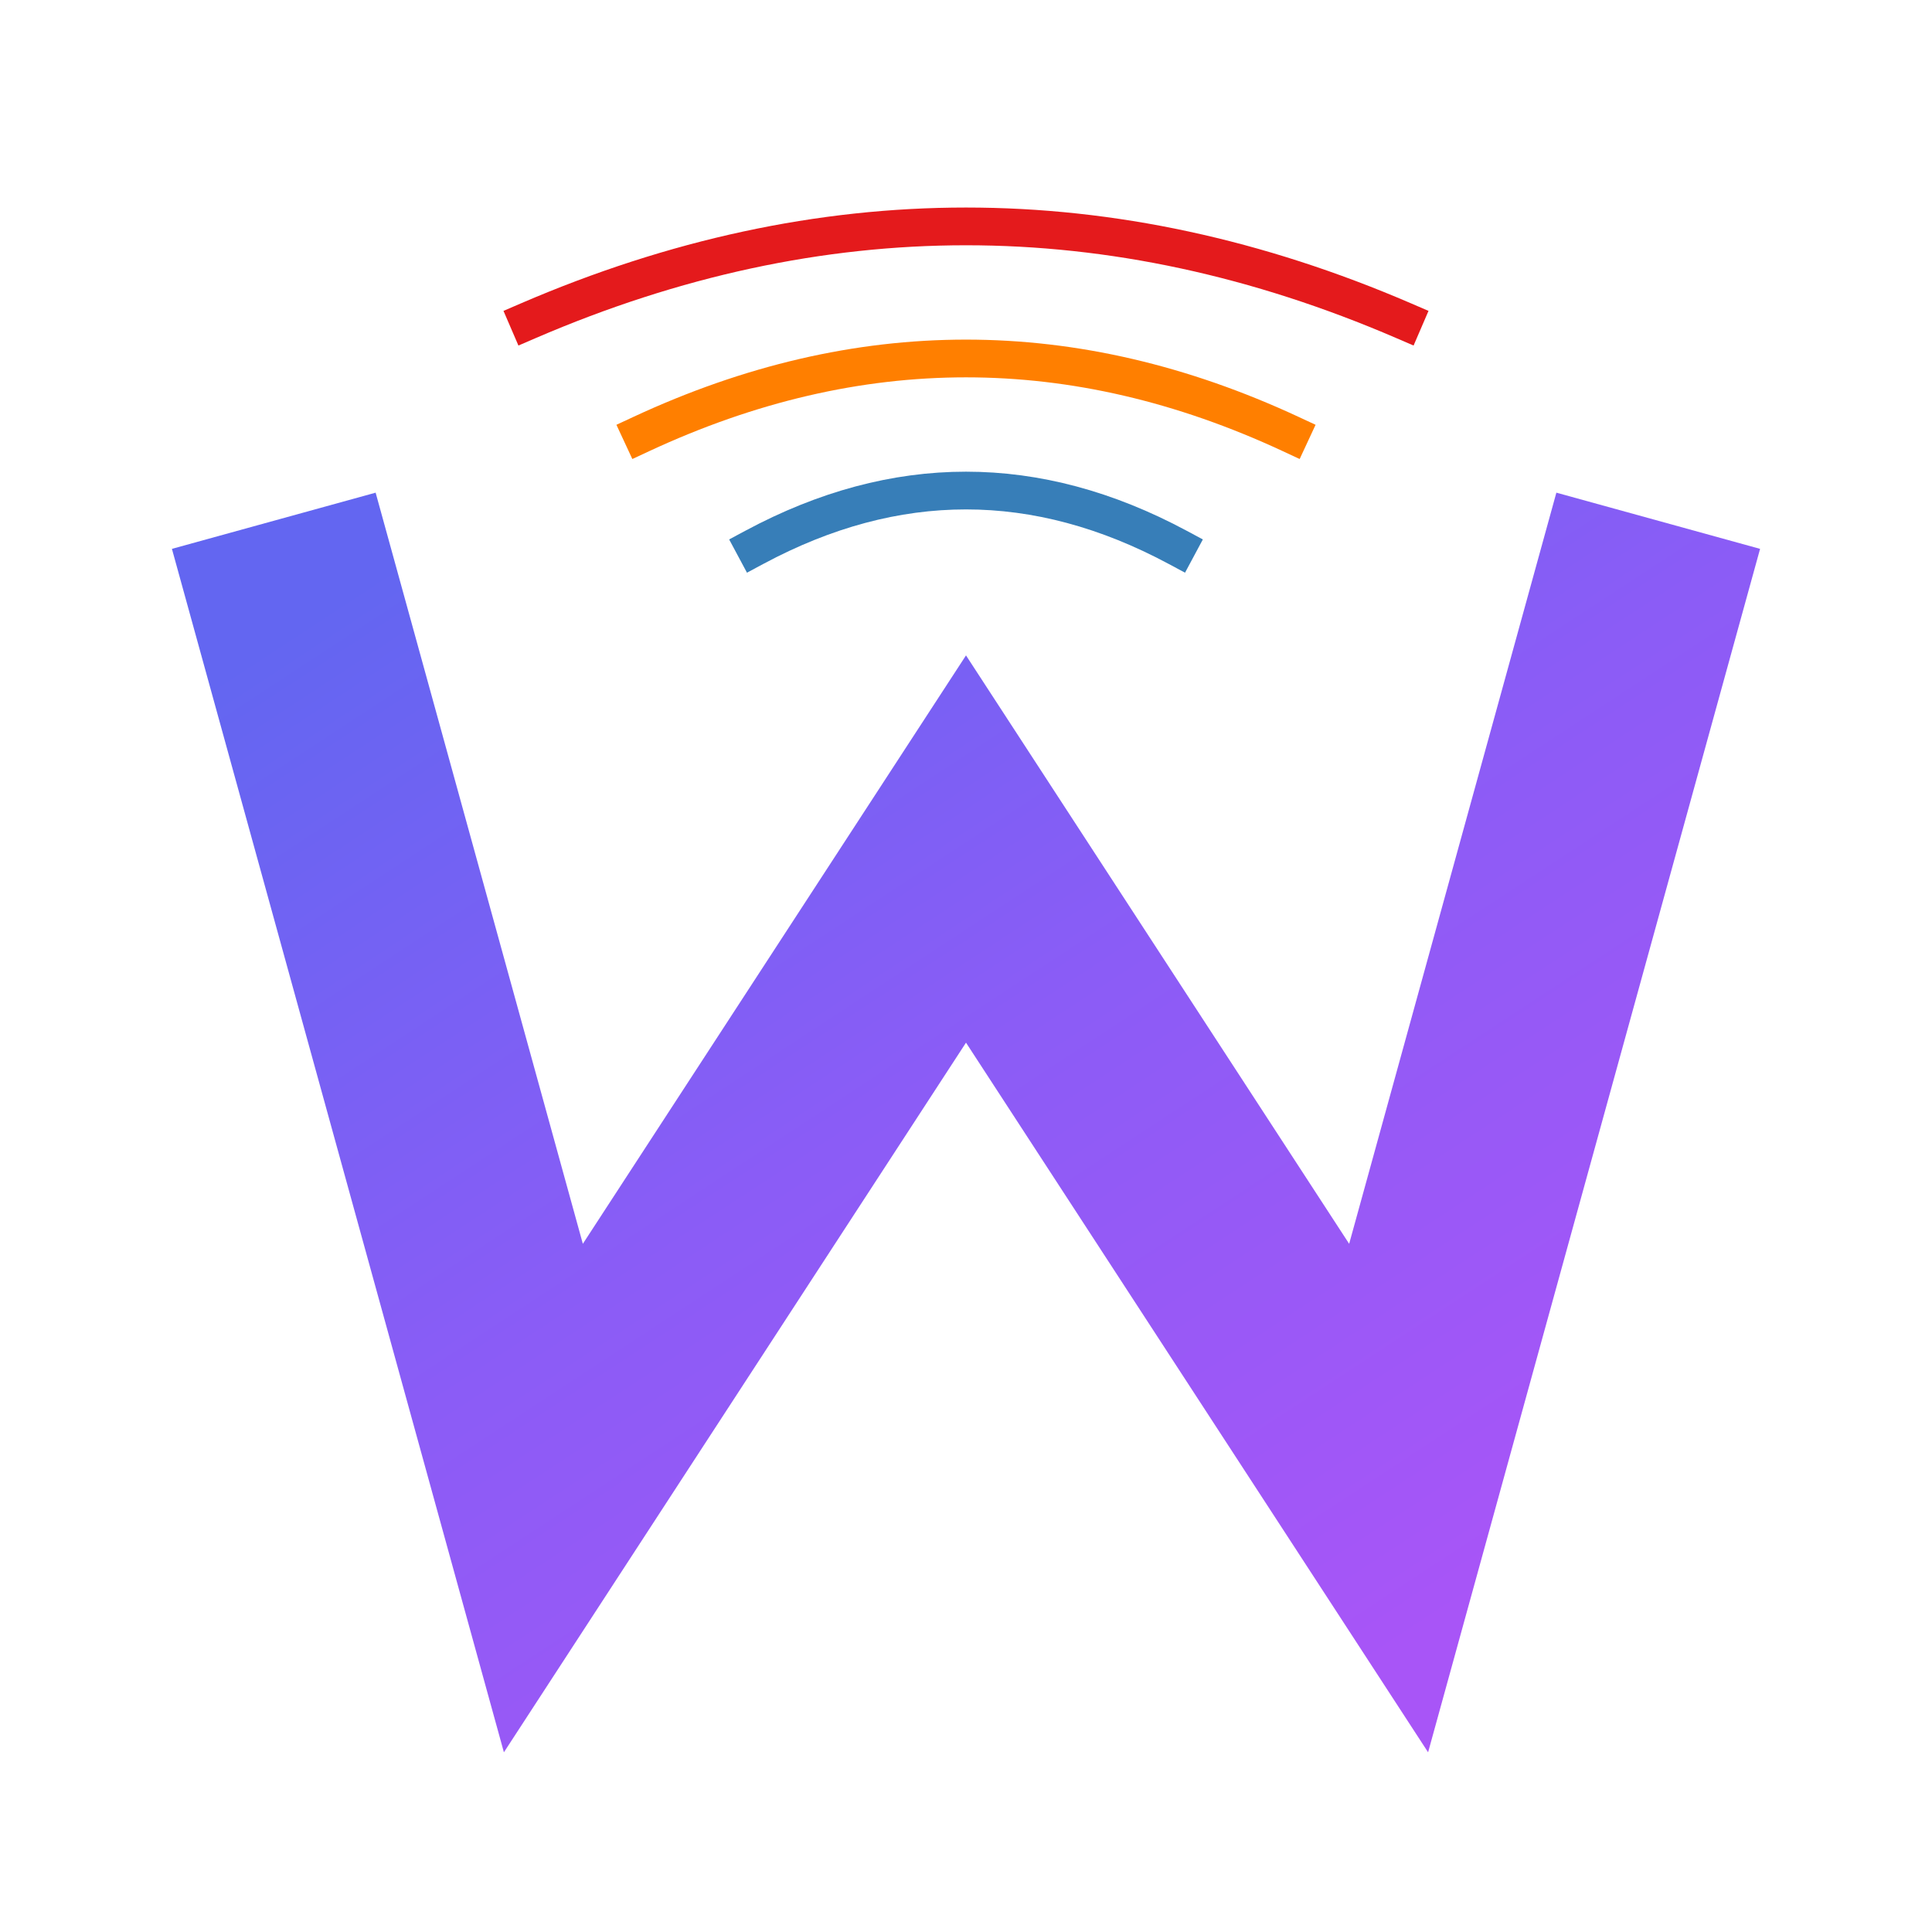
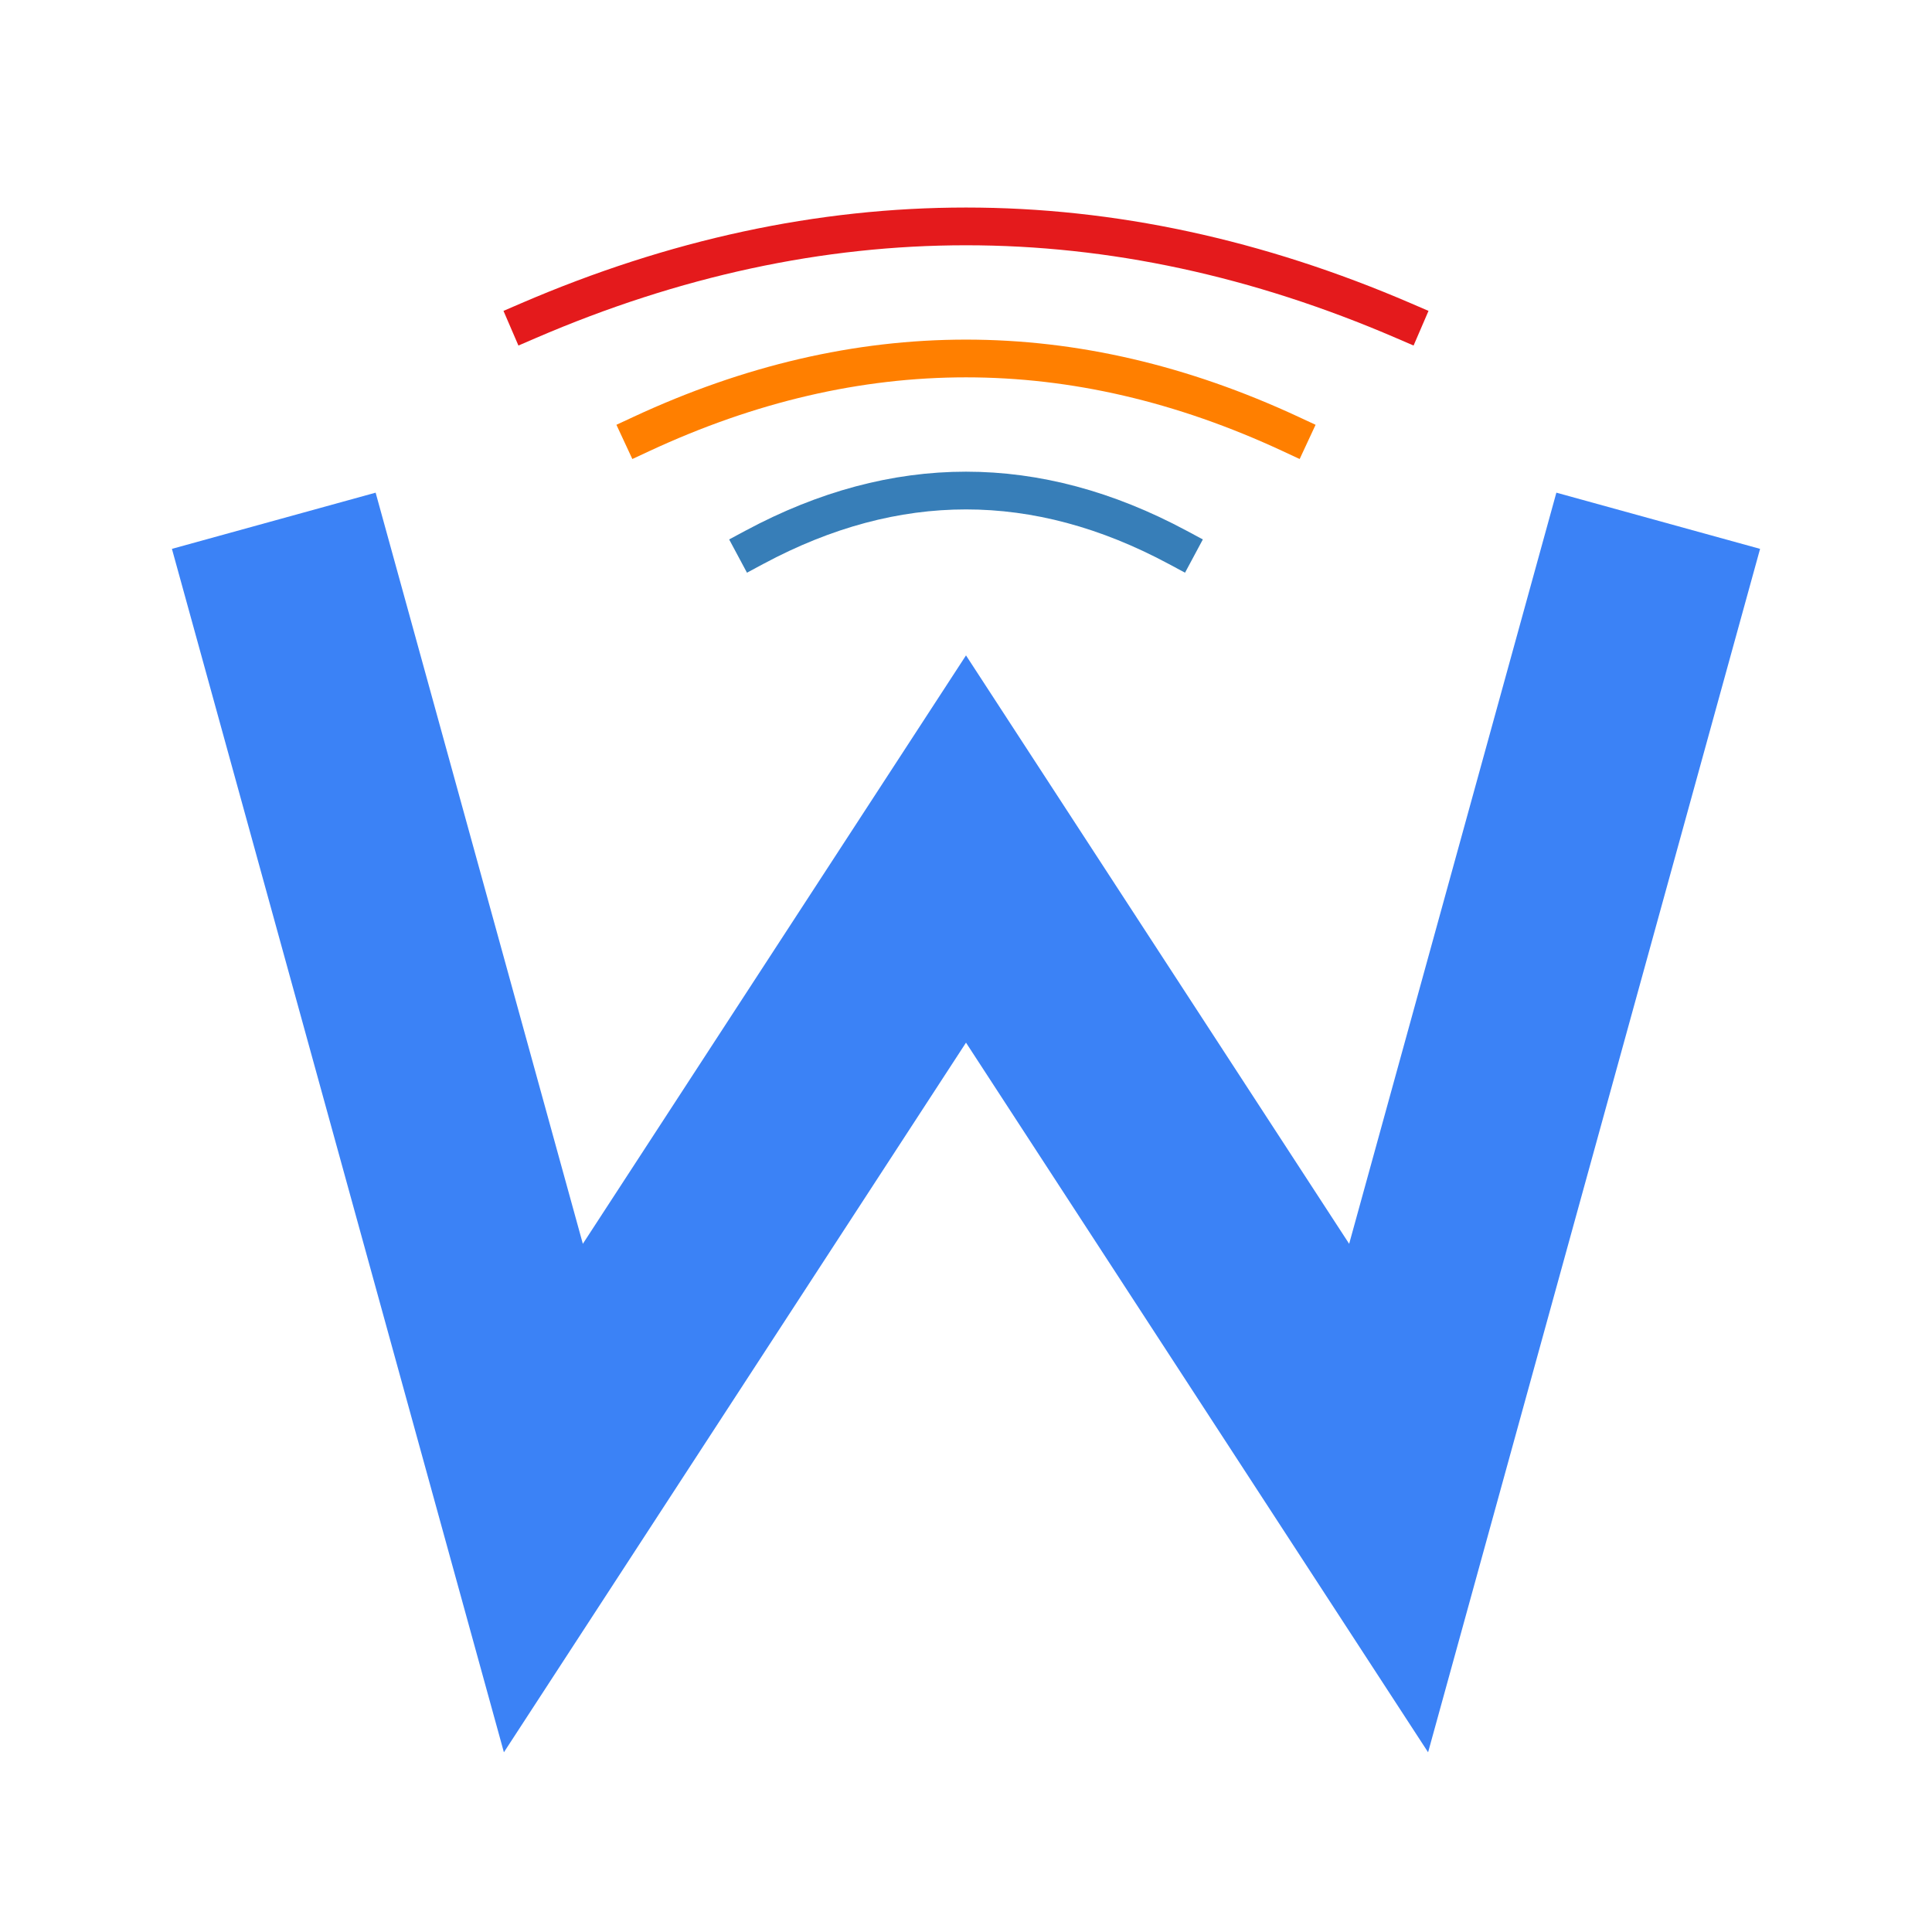
<svg xmlns="http://www.w3.org/2000/svg" viewBox="0 0 512 512" width="512" height="512">
-   <defs>
-     <linearGradient id="purpleGrad" x1="0%" y1="0%" x2="100%" y2="100%">
-       <stop offset="0%" stop-color="#6366f1" />
-       <stop offset="50%" stop-color="#8b5cf6" />
-       <stop offset="100%" stop-color="#a855f7" />
-     </linearGradient>
-   </defs>
-   <g fill="none" stroke="url(#purpleGrad)" stroke-width="56" stroke-linecap="square" stroke-linejoin="miter">
+   <g fill="none" stroke="#3b82f6" stroke-width="56" stroke-linecap="square" stroke-linejoin="miter">
    <path d="M 80 165 L 144 397 L 256 225 L 368 397 L 432 165" />
  </g>
  <g fill="none" stroke-width="10" stroke-linecap="square">
    <path d="M 200 145 Q 256 115, 312 145" stroke="#377eb8" />
    <path d="M 170 115 Q 256 75, 342 115" stroke="#ff7f00" />
    <path d="M 140 85 Q 256 35, 372 85" stroke="#e41a1c" />
  </g>
</svg>
